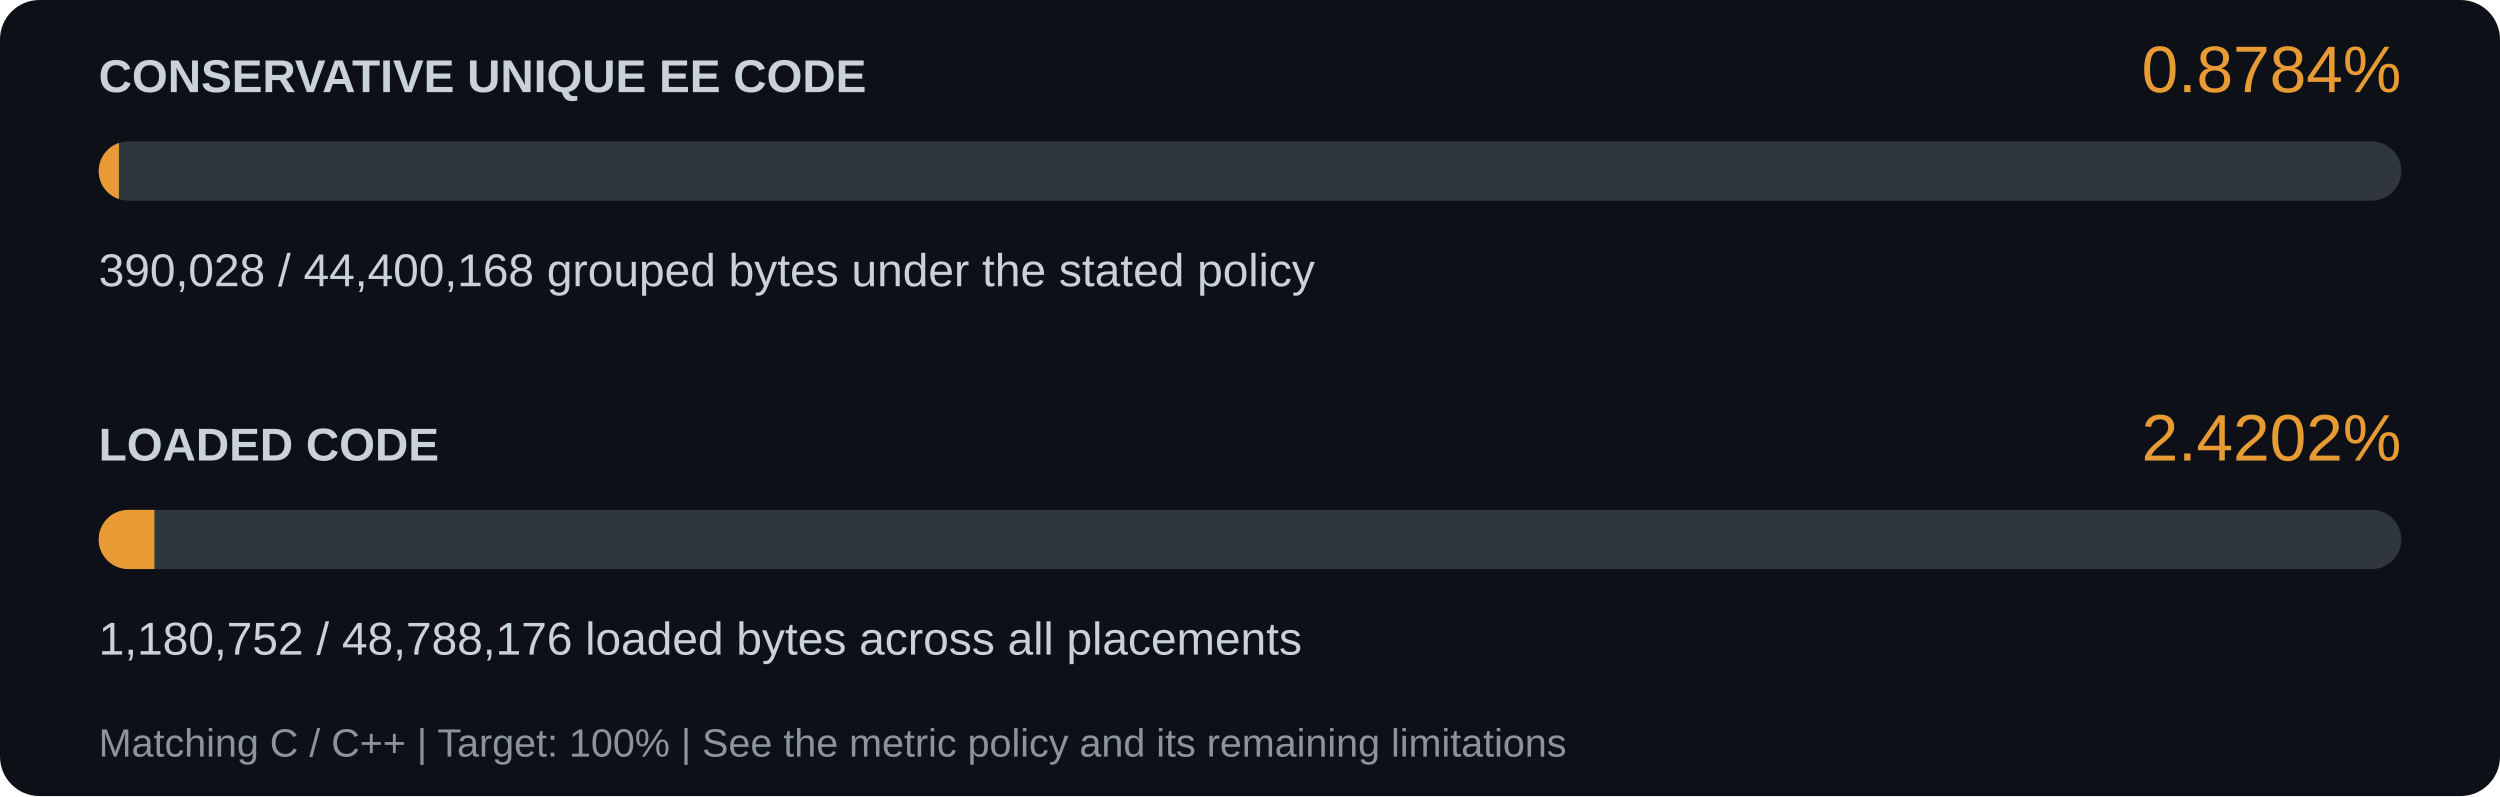
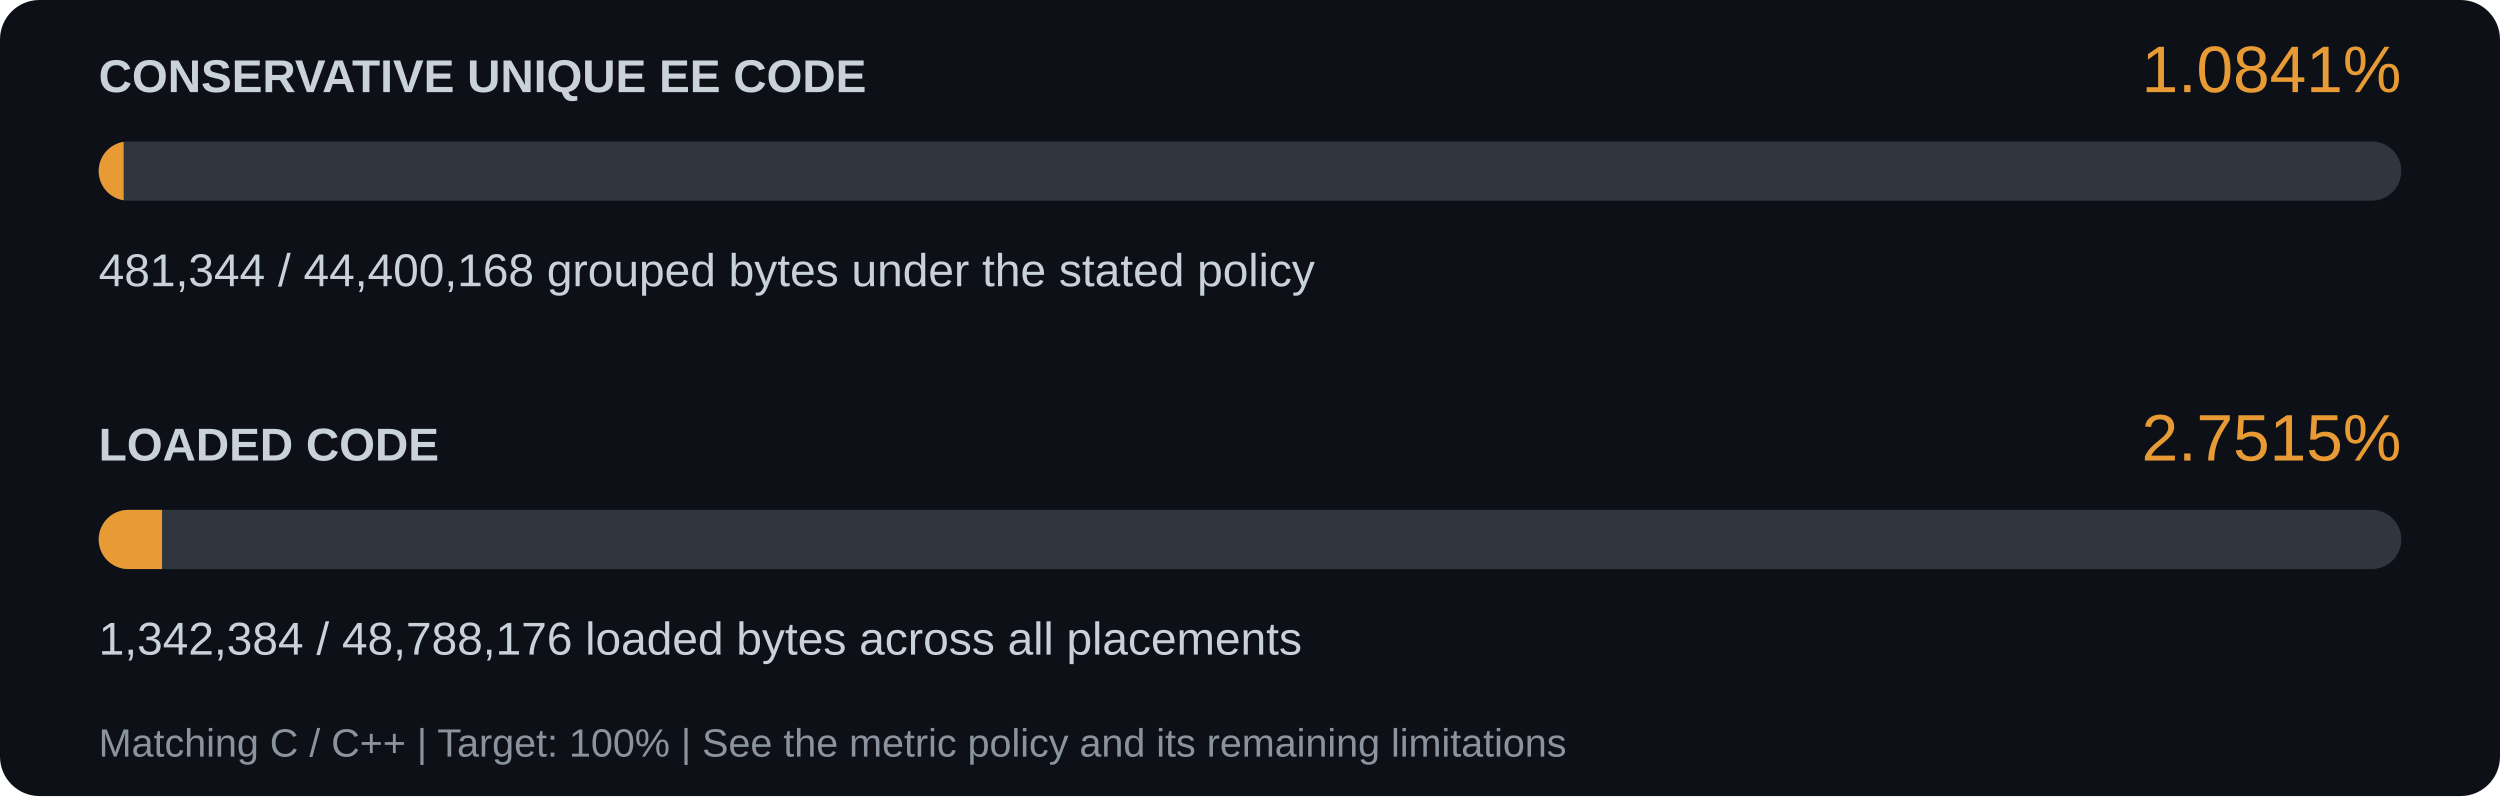
<svg xmlns="http://www.w3.org/2000/svg" width="760" height="242" viewBox="0 0 760 242" role="img" aria-labelledby="title description">
  <rect width="760" height="242" rx="12" fill="#0d1117" />
  <g font-family="Segoe UI, Arial, sans-serif">
    <text x="30" y="28" fill="#c9d1d9" font-size="14" font-weight="600">CONSERVATIVE UNIQUE EE CODE</text>
-     <text x="730" y="28" text-anchor="end" fill="#e89b35" font-size="20">0.8784%</text>
+     <text x="730" y="28" text-anchor="end" fill="#e89b35" font-size="20">1.0841%</text>
    <rect x="30" y="43" width="700" height="18" rx="9" fill="#30363d" />
    <clipPath id="rail0">
      <rect x="30" y="43" width="700" height="18" rx="9" />
    </clipPath>
-     <rect x="30" y="43" width="6.149" height="18" fill="#e89b35" clip-path="url(#rail0)" />
-     <text x="30" y="87" fill="#c9d1d9" font-size="14">390,028 / 44,400,168 grouped bytes under the stated policy</text>
+     <rect x="30" y="43" width="7.589" height="18" fill="#e89b35" clip-path="url(#rail0)" />
+     <text x="30" y="87" fill="#c9d1d9" font-size="14">481,344 / 44,400,168 grouped bytes under the stated policy</text>
    <text x="30" y="140" fill="#c9d1d9" font-size="14" font-weight="600">LOADED CODE</text>
-     <text x="730" y="140" text-anchor="end" fill="#e89b35" font-size="20">2.4202%</text>
+     <text x="730" y="140" text-anchor="end" fill="#e89b35" font-size="20">2.7515%</text>
    <rect x="30" y="155" width="700" height="18" rx="9" fill="#30363d" />
    <clipPath id="rail1">
      <rect x="30" y="155" width="700" height="18" rx="9" />
    </clipPath>
-     <rect x="30" y="155" width="16.941" height="18" fill="#e89b35" clip-path="url(#rail1)" />
-     <text x="30" y="199" fill="#c9d1d9" font-size="14">1,180,752 / 48,788,176 loaded bytes across all placements</text>
+     <rect x="30" y="155" width="19.26" height="18" fill="#e89b35" clip-path="url(#rail1)" />
+     <text x="30" y="199" fill="#c9d1d9" font-size="14">1,342,384 / 48,788,176 loaded bytes across all placements</text>
    <text x="30" y="230" fill="#8b949e" font-size="12">Matching C / C++ | Target: 100% | See the metric policy and its remaining limitations</text>
  </g>
</svg>
